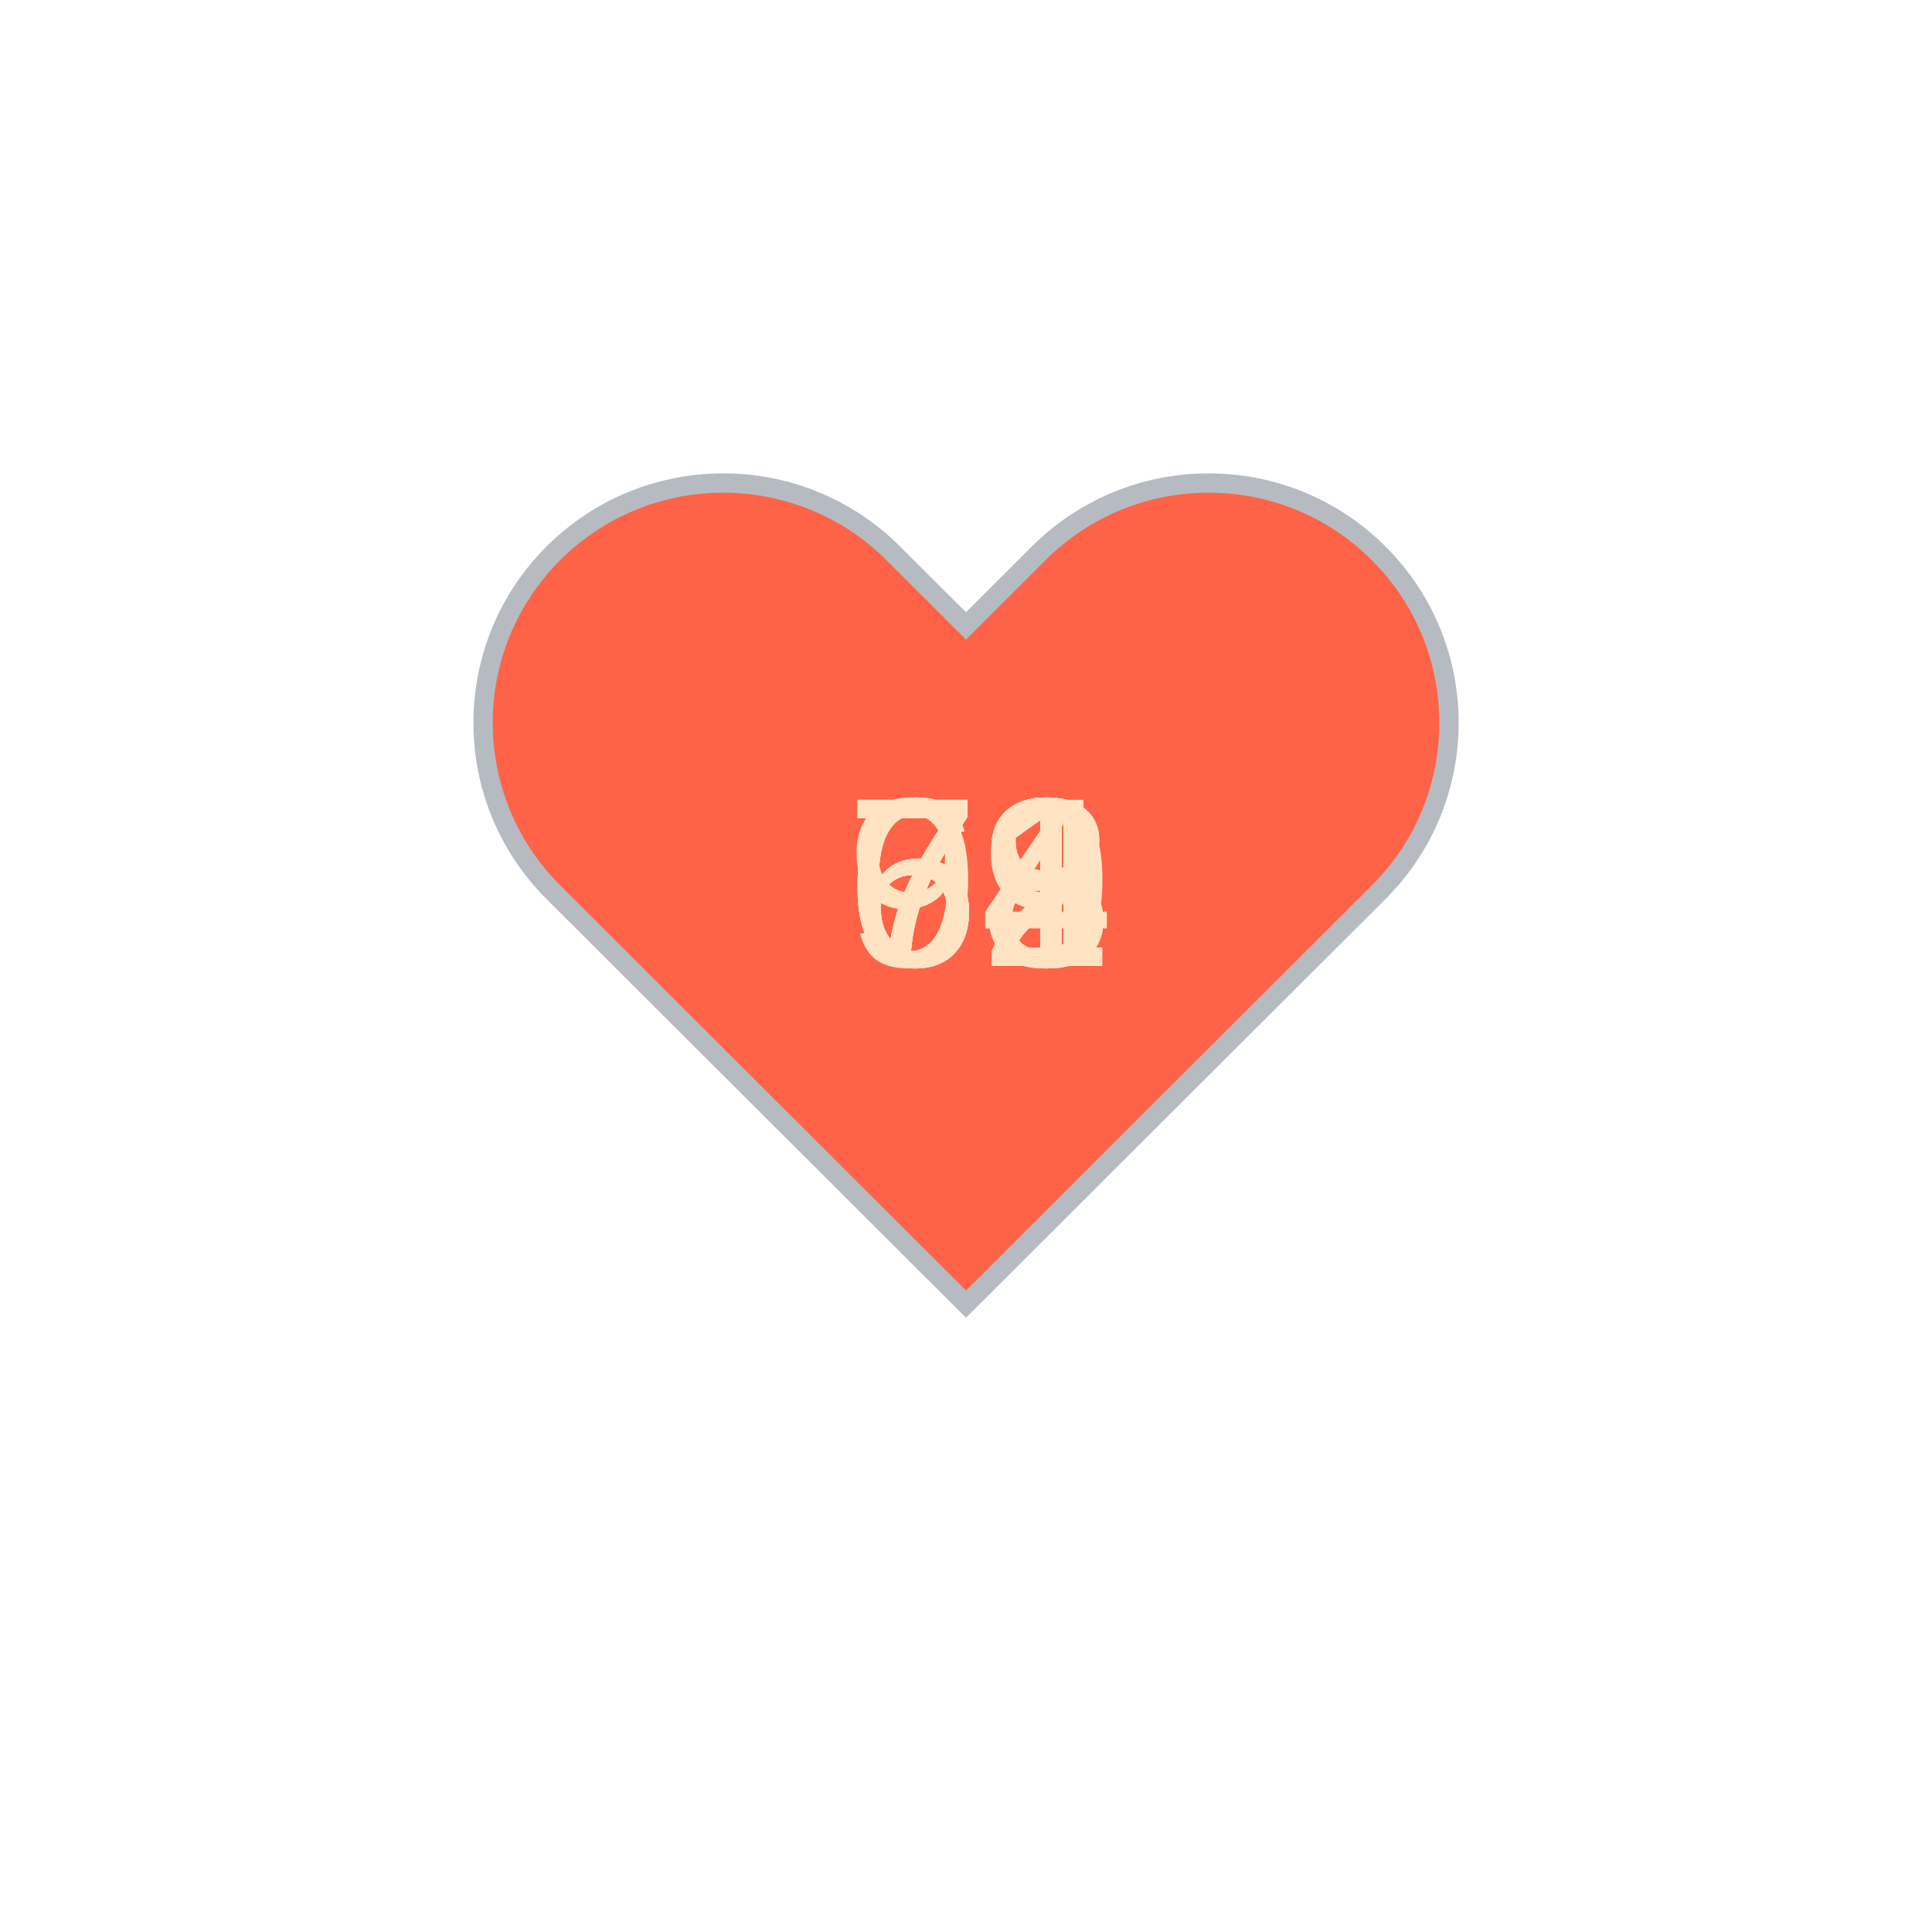
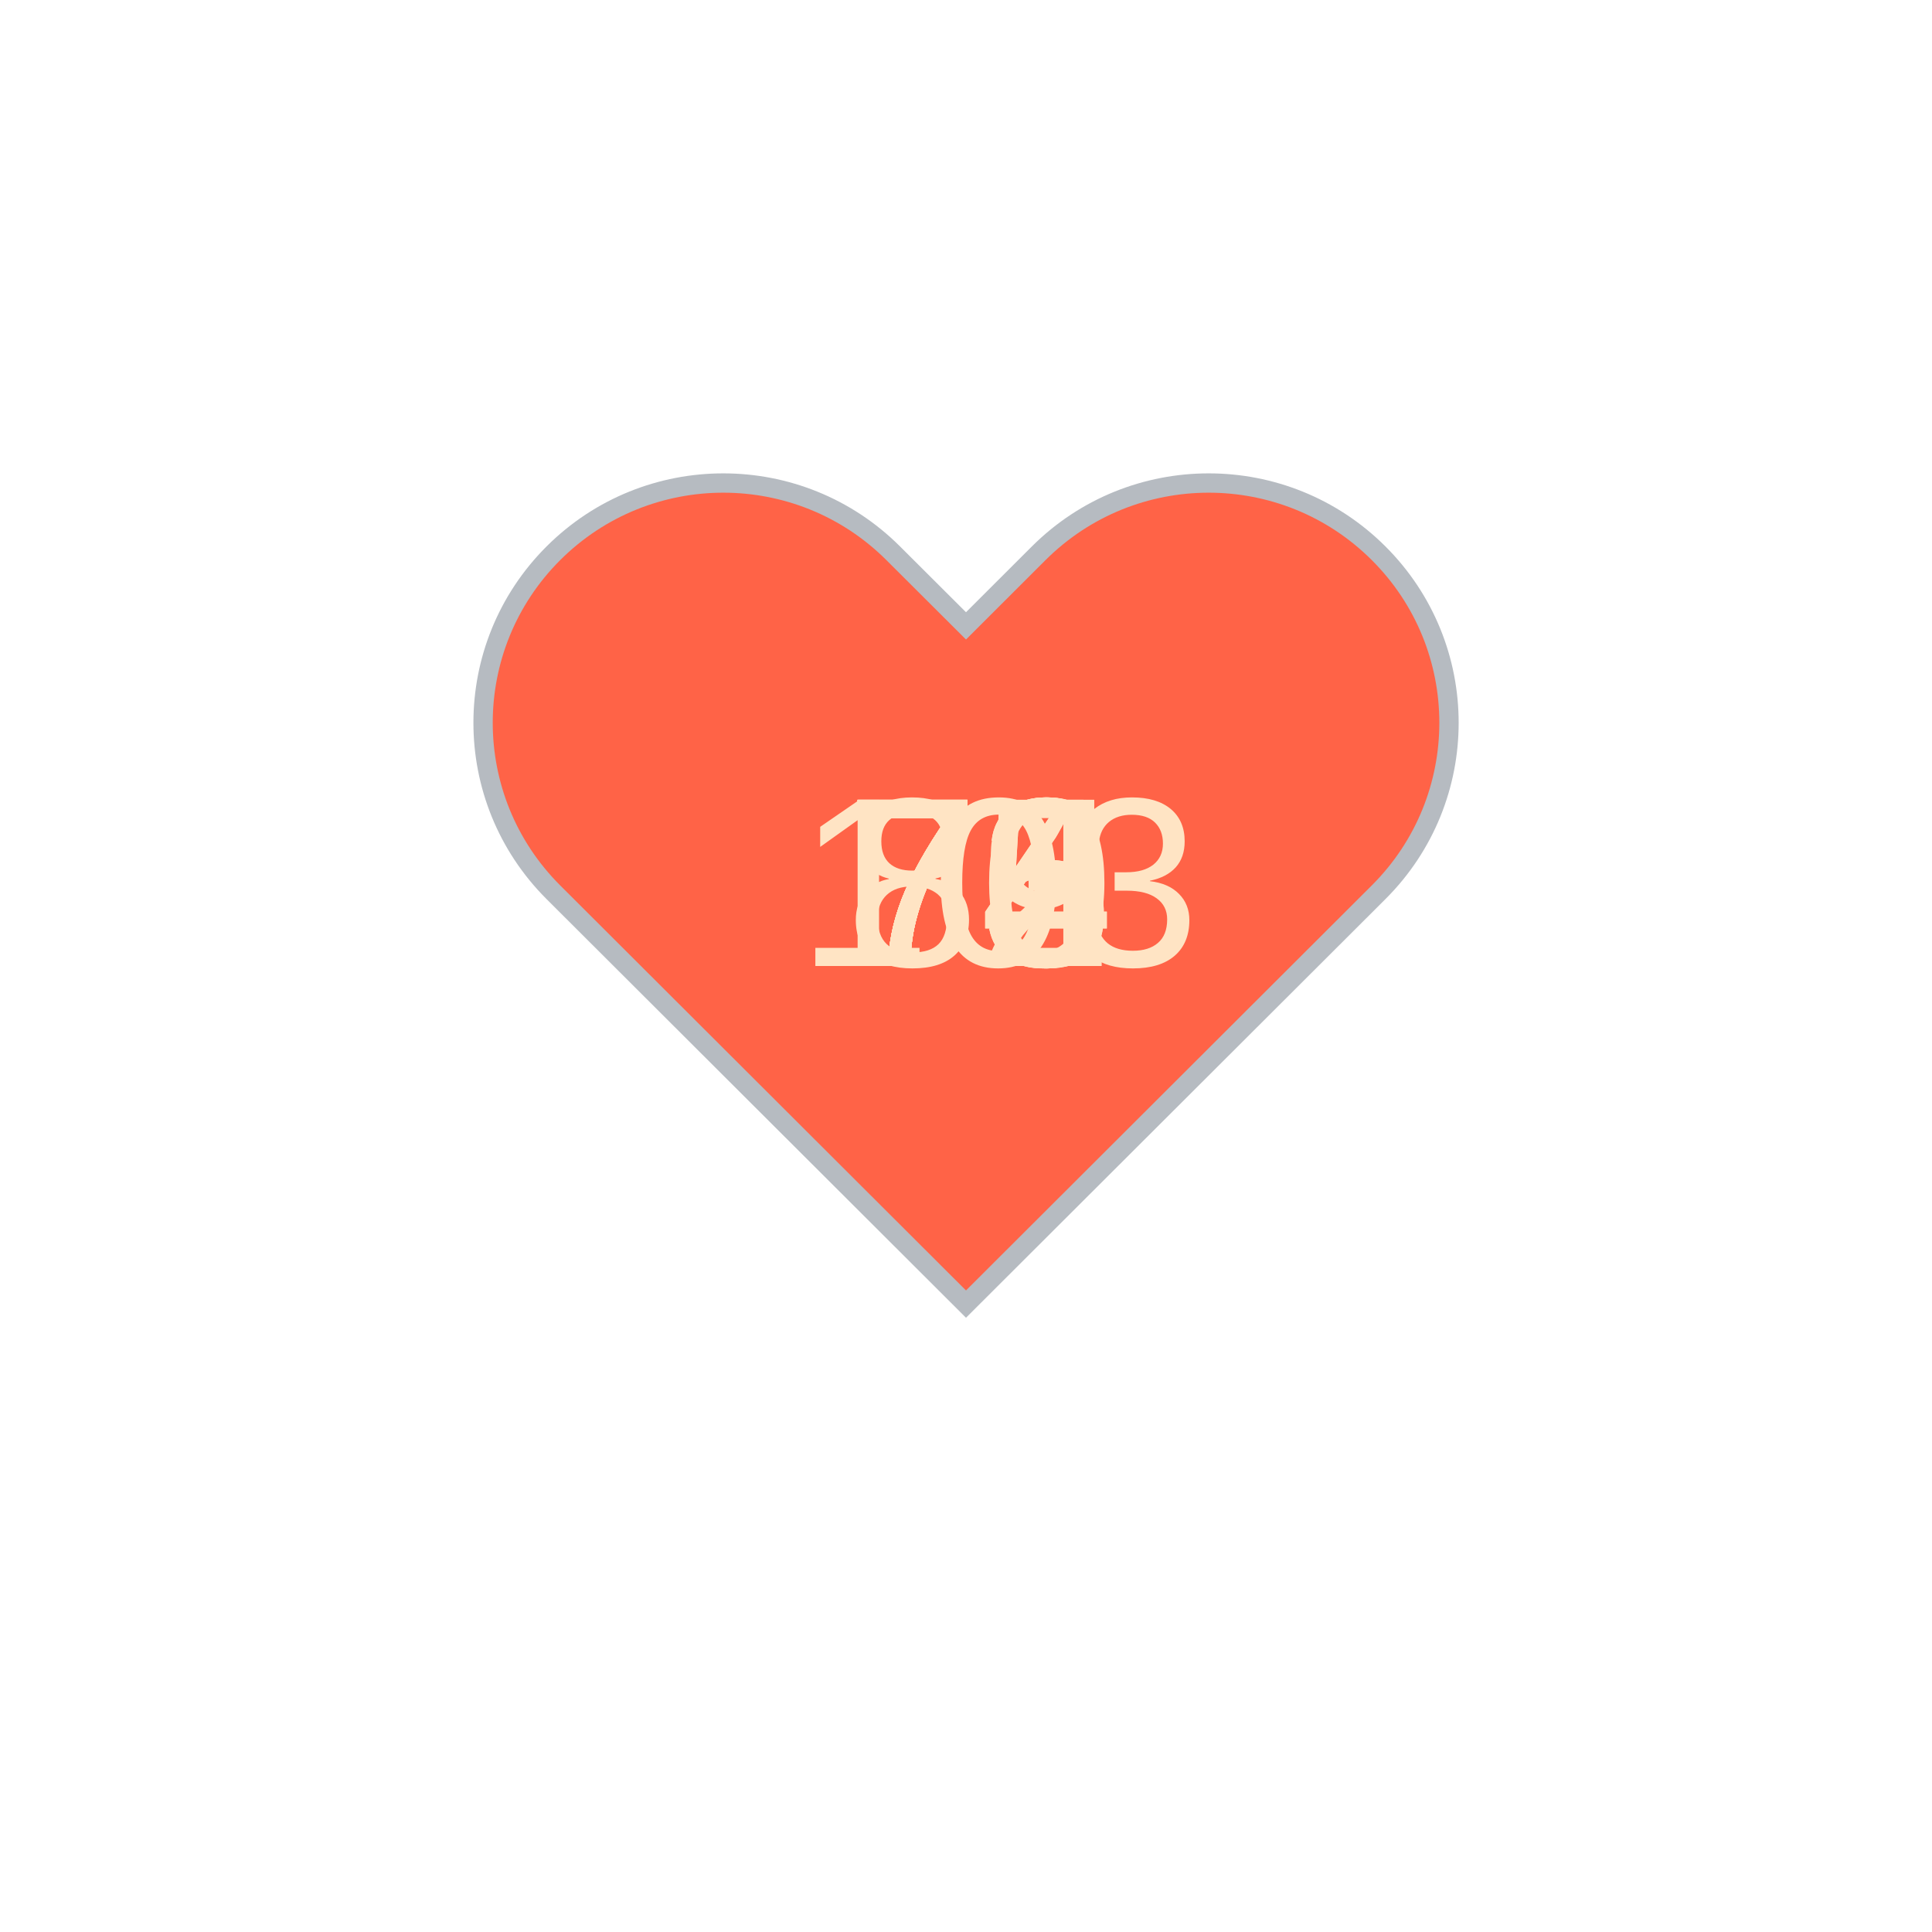
<svg xmlns="http://www.w3.org/2000/svg" baseProfile="full" height="150" version="1.1" viewBox="0,0,200,200" width="150">
  <defs />
  <g transform="translate(100 100)">
    <path d="M92.71,7.27L92.71,7.27c-9.71-9.69-25.46-9.69-35.18,0L50,14.79l-7.54-7.52C32.75-2.42,17-2.42,7.29,7.27v0 c-9.71,9.69-9.71,25.41,0,35.1L50,85l42.71-42.63C102.43,32.68,102.43,16.96,92.71,7.27z" fill="tomato" stroke="#B6BBC1" stroke-width="2" transform="translate(-50 -50)" />
    <animateTransform additive="sum" attributeName="transform" dur="1.2s" repeatCount="indefinite" type="scale" values="1; 1.5; 1.25; 1.5; 1.5; 1;" />
-     <text fill="bisque" style="font-size:25px; font-family:Arial" transform="translate(-12.5 0)">71<animate attributeName="visibility" dur="12.0s" keyTimes="0;0.1;0.2;0.3;0.4;0.5;0.6;0.7;0.8;0.9;1.0" repeatCount="indefinite" values="visible;hidden;hidden;hidden;hidden;hidden;hidden;hidden;hidden;hidden;hidden" />
+     <text fill="bisque" style="font-size:25px; font-family:Arial" transform="translate(-12.5 0)">70<animate attributeName="visibility" dur="12.0s" keyTimes="0;0.1;0.2;0.3;0.4;0.5;0.6;0.7;0.8;0.9;1.0" repeatCount="indefinite" values="visible;hidden;hidden;hidden;hidden;hidden;hidden;hidden;hidden;hidden;hidden" />
    </text>
-     <text fill="bisque" style="font-size:25px; font-family:Arial" transform="translate(-12.5 0)">91<animate attributeName="visibility" dur="12.0s" keyTimes="0;0.1;0.2;0.3;0.4;0.5;0.6;0.7;0.8;0.9;1.0" repeatCount="indefinite" values="hidden;visible;hidden;hidden;hidden;hidden;hidden;hidden;hidden;hidden;hidden" />
+     <text fill="bisque" style="font-size:25px; font-family:Arial" transform="translate(-12.5 0)">73<animate attributeName="visibility" dur="12.0s" keyTimes="0;0.1;0.2;0.3;0.4;0.5;0.6;0.7;0.8;0.9;1.0" repeatCount="indefinite" values="hidden;visible;hidden;hidden;hidden;hidden;hidden;hidden;hidden;hidden;hidden" />
    </text>
-     <text fill="bisque" style="font-size:25px; font-family:Arial" transform="translate(-12.5 0)">64<animate attributeName="visibility" dur="12.0s" keyTimes="0;0.1;0.2;0.3;0.4;0.5;0.6;0.7;0.8;0.9;1.0" repeatCount="indefinite" values="hidden;hidden;visible;hidden;hidden;hidden;hidden;hidden;hidden;hidden;hidden" />
+     <text fill="bisque" style="font-size:25px; font-family:Arial" transform="translate(-12.5 0)">74<animate attributeName="visibility" dur="12.0s" keyTimes="0;0.1;0.2;0.3;0.4;0.5;0.6;0.7;0.8;0.9;1.0" repeatCount="indefinite" values="hidden;hidden;visible;hidden;hidden;hidden;hidden;hidden;hidden;hidden;hidden" />
    </text>
-     <text fill="bisque" style="font-size:25px; font-family:Arial" transform="translate(-12.5 0)">71<animate attributeName="visibility" dur="12.0s" keyTimes="0;0.1;0.2;0.3;0.4;0.5;0.6;0.7;0.8;0.9;1.0" repeatCount="indefinite" values="hidden;hidden;hidden;visible;hidden;hidden;hidden;hidden;hidden;hidden;hidden" />
+     <text fill="bisque" style="font-size:25px; font-family:Arial" transform="translate(-12.5 0)">73<animate attributeName="visibility" dur="12.0s" keyTimes="0;0.1;0.2;0.3;0.4;0.5;0.6;0.7;0.8;0.9;1.0" repeatCount="indefinite" values="hidden;hidden;hidden;visible;hidden;hidden;hidden;hidden;hidden;hidden;hidden" />
    </text>
-     <text fill="bisque" style="font-size:25px; font-family:Arial" transform="translate(-12.5 0)">68<animate attributeName="visibility" dur="12.0s" keyTimes="0;0.1;0.2;0.3;0.4;0.5;0.6;0.7;0.8;0.9;1.0" repeatCount="indefinite" values="hidden;hidden;hidden;hidden;visible;hidden;hidden;hidden;hidden;hidden;hidden" />
+     <text fill="bisque" style="font-size:25px; font-family:Arial" transform="translate(-12.5 0)">72<animate attributeName="visibility" dur="12.0s" keyTimes="0;0.1;0.2;0.3;0.4;0.5;0.6;0.7;0.8;0.9;1.0" repeatCount="indefinite" values="hidden;hidden;hidden;hidden;visible;hidden;hidden;hidden;hidden;hidden;hidden" />
    </text>
-     <text fill="bisque" style="font-size:25px; font-family:Arial" transform="translate(-12.5 0)">68<animate attributeName="visibility" dur="12.0s" keyTimes="0;0.1;0.2;0.3;0.4;0.5;0.6;0.7;0.8;0.9;1.0" repeatCount="indefinite" values="hidden;hidden;hidden;hidden;hidden;visible;hidden;hidden;hidden;hidden;hidden" />
+     <text fill="bisque" style="font-size:25px; font-family:Arial" transform="translate(-12.5 0)">75<animate attributeName="visibility" dur="12.0s" keyTimes="0;0.1;0.2;0.3;0.4;0.5;0.6;0.7;0.8;0.9;1.0" repeatCount="indefinite" values="hidden;hidden;hidden;hidden;hidden;visible;hidden;hidden;hidden;hidden;hidden" />
    </text>
-     <text fill="bisque" style="font-size:25px; font-family:Arial" transform="translate(-12.5 0)">69<animate attributeName="visibility" dur="12.0s" keyTimes="0;0.1;0.2;0.3;0.4;0.5;0.6;0.7;0.8;0.9;1.0" repeatCount="indefinite" values="hidden;hidden;hidden;hidden;hidden;hidden;visible;hidden;hidden;hidden;hidden" />
+     <text fill="bisque" style="font-size:25px; font-family:Arial" transform="translate(-12.5 0)">75<animate attributeName="visibility" dur="12.0s" keyTimes="0;0.1;0.2;0.3;0.4;0.5;0.6;0.7;0.8;0.9;1.0" repeatCount="indefinite" values="hidden;hidden;hidden;hidden;hidden;hidden;visible;hidden;hidden;hidden;hidden" />
    </text>
-     <text fill="bisque" style="font-size:25px; font-family:Arial" transform="translate(-12.5 0)">72<animate attributeName="visibility" dur="12.0s" keyTimes="0;0.1;0.2;0.3;0.4;0.5;0.6;0.7;0.8;0.9;1.0" repeatCount="indefinite" values="hidden;hidden;hidden;hidden;hidden;hidden;hidden;visible;hidden;hidden;hidden" />
+     <text fill="bisque" style="font-size:25px; font-family:Arial" transform="translate(-12.5 0)">84<animate attributeName="visibility" dur="12.0s" keyTimes="0;0.1;0.2;0.3;0.4;0.5;0.6;0.7;0.8;0.9;1.0" repeatCount="indefinite" values="hidden;hidden;hidden;hidden;hidden;hidden;hidden;visible;hidden;hidden;hidden" />
    </text>
-     <text fill="bisque" style="font-size:25px; font-family:Arial" transform="translate(-12.5 0)">73<animate attributeName="visibility" dur="12.0s" keyTimes="0;0.1;0.2;0.3;0.4;0.5;0.6;0.7;0.8;0.9;1.0" repeatCount="indefinite" values="hidden;hidden;hidden;hidden;hidden;hidden;hidden;hidden;visible;hidden;hidden" />
+     <text fill="bisque" style="font-size:25px; font-family:Arial" transform="translate(-12.5 0)">79<animate attributeName="visibility" dur="12.0s" keyTimes="0;0.1;0.2;0.3;0.4;0.5;0.6;0.7;0.8;0.9;1.0" repeatCount="indefinite" values="hidden;hidden;hidden;hidden;hidden;hidden;hidden;hidden;visible;hidden;hidden" />
    </text>
-     <text fill="bisque" style="font-size:25px; font-family:Arial" transform="translate(-12.5 0)">73<animate attributeName="visibility" dur="12.0s" keyTimes="0;0.1;0.2;0.3;0.4;0.5;0.6;0.7;0.8;0.9;1.0" repeatCount="indefinite" values="hidden;hidden;hidden;hidden;hidden;hidden;hidden;hidden;hidden;visible;hidden" />
+     <text fill="bisque" style="font-size:25px; font-family:Arial" transform="translate(-17.5 0)">103<animate attributeName="visibility" dur="12.0s" keyTimes="0;0.1;0.2;0.3;0.4;0.5;0.6;0.7;0.8;0.9;1.0" repeatCount="indefinite" values="hidden;hidden;hidden;hidden;hidden;hidden;hidden;hidden;hidden;visible;hidden" />
    </text>
  </g>
</svg>
